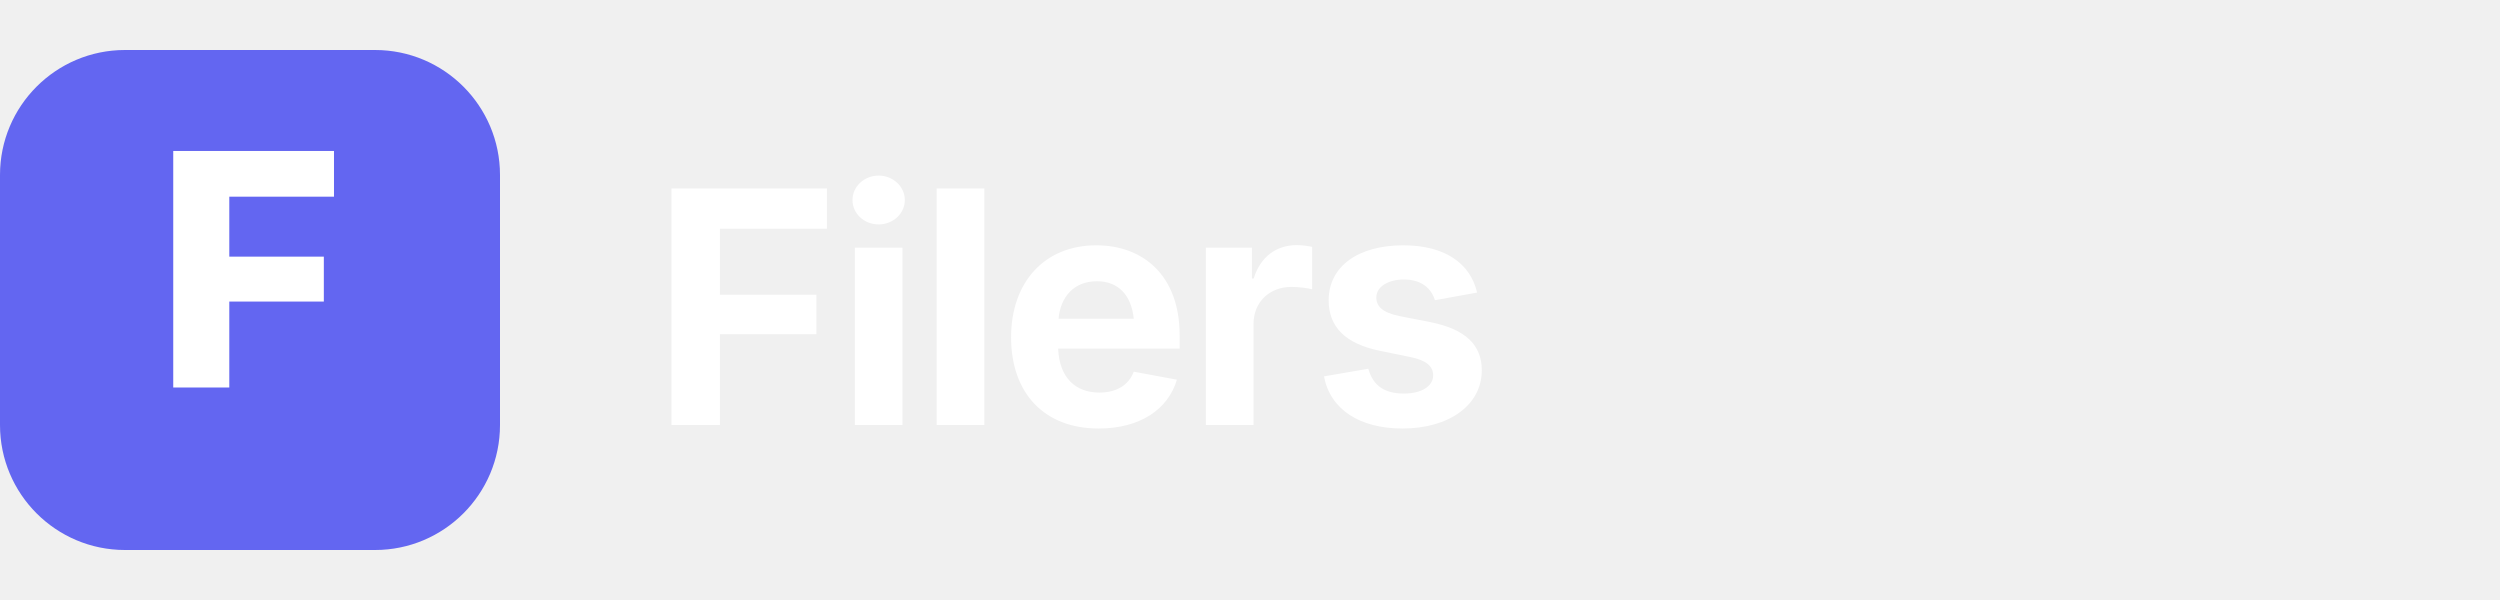
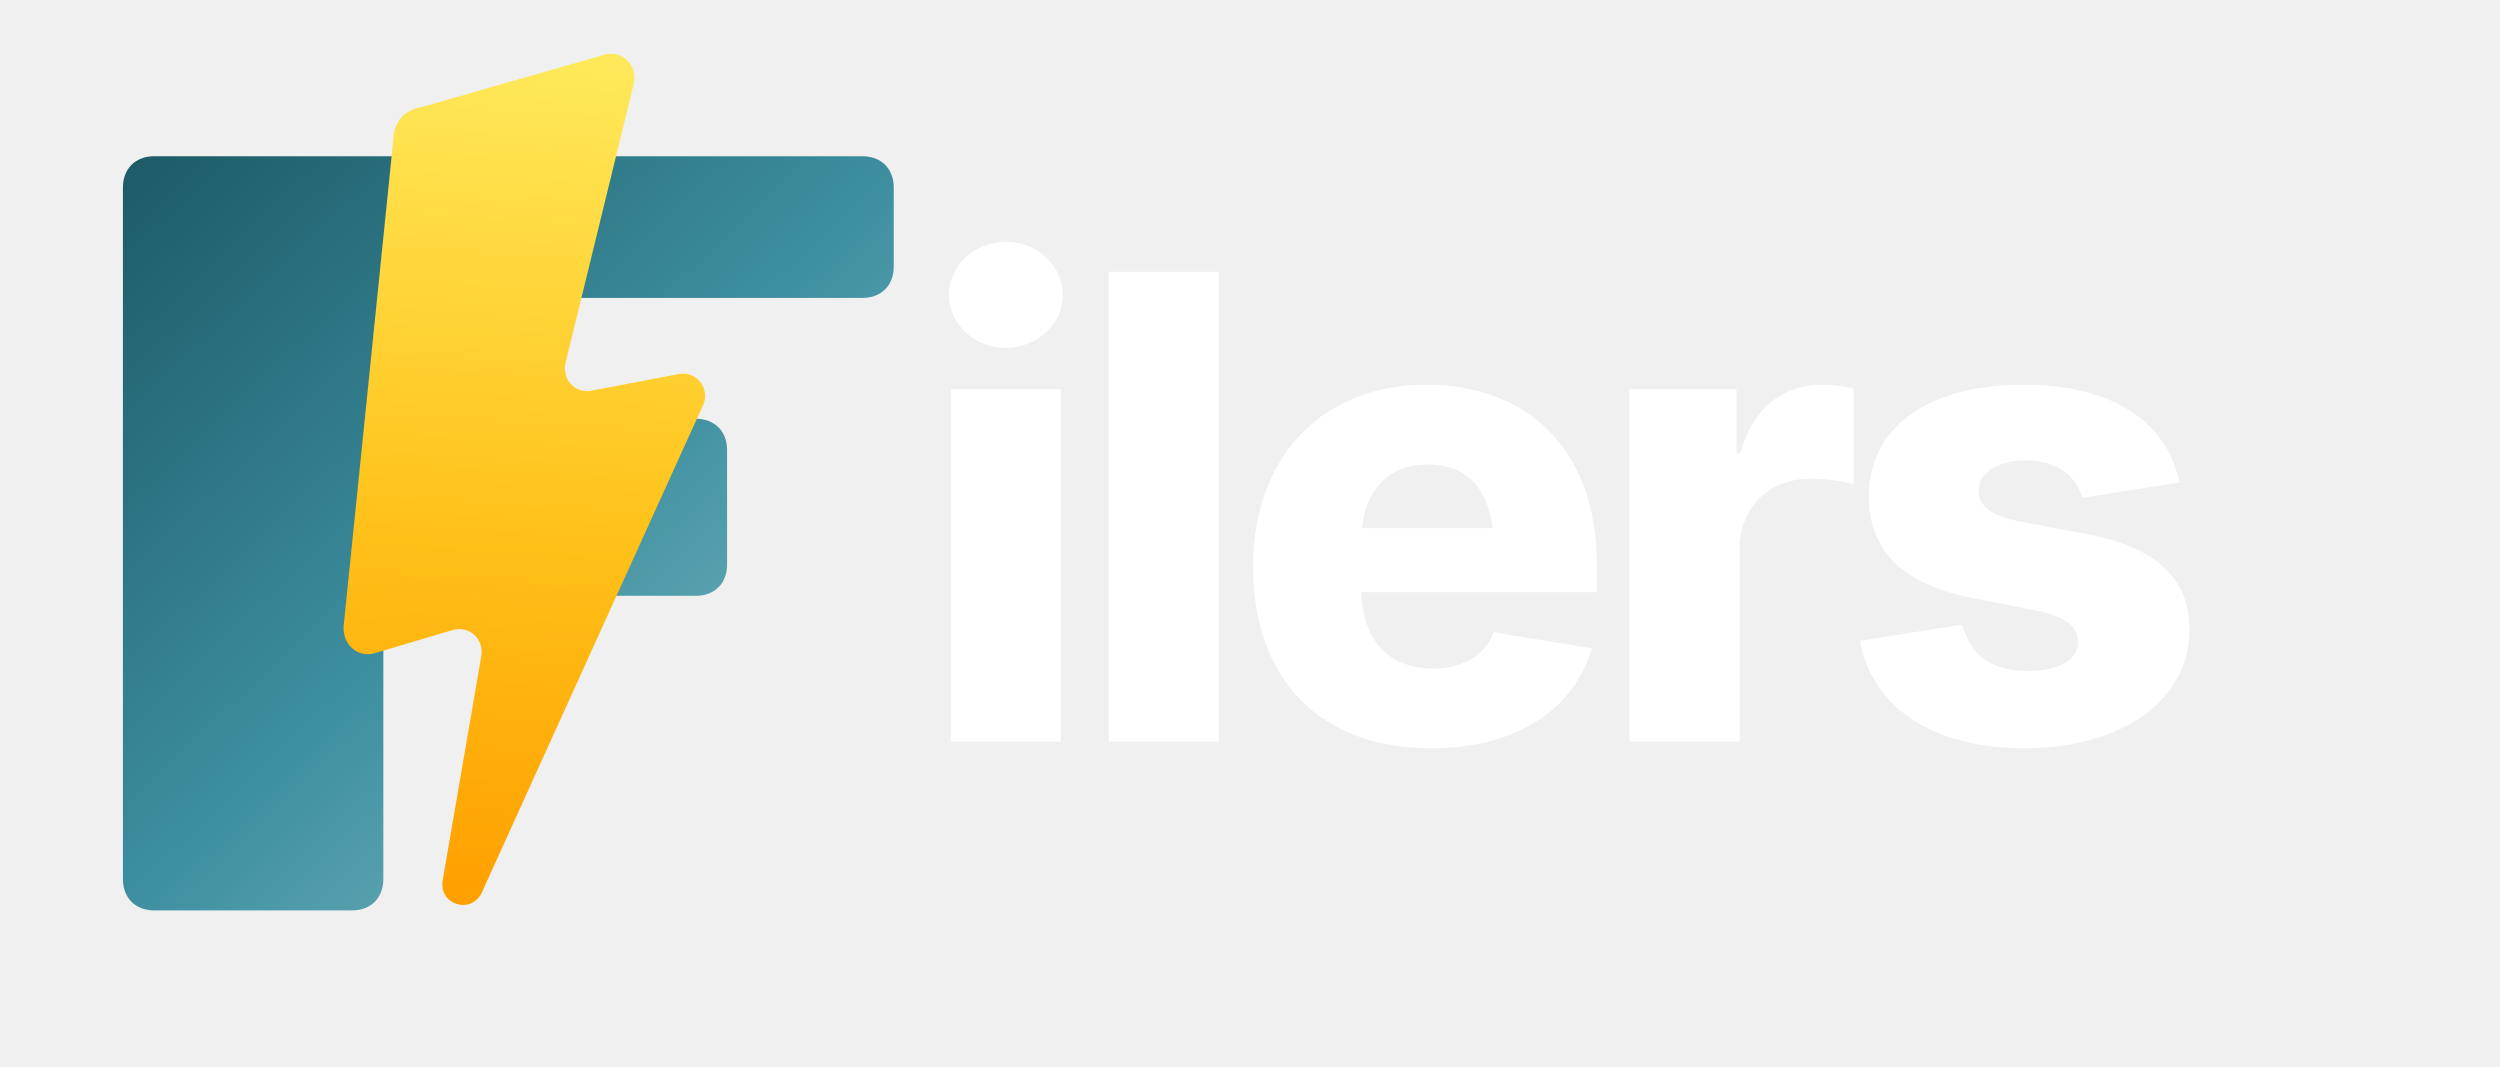
- <svg xmlns="http://www.w3.org/2000/svg" viewBox="0 0 200 48" fill="none">
-   <rect x="0" y="4" width="40" height="40" rx="10" fill="#6366f1" />
-   <text x="20" y="31" font-family="'Inter', 'Helvetica Neue', Arial, sans-serif" font-size="26" font-weight="800" fill="white" text-anchor="middle">F</text>
-   <text x="52" y="34" font-family="'Inter', 'Helvetica Neue', Arial, sans-serif" font-size="26" font-weight="700" fill="white" letter-spacing="-0.5">Filers</text>
+ <svg xmlns="http://www.w3.org/2000/svg" viewBox="0 0 2400 1024" fill="none">
+   <defs>
+     <linearGradient id="fGradient" x1="130" y1="140" x2="850" y2="900" gradientUnits="userSpaceOnUse">
+       <stop offset="0" stop-color="#1c5a66" />
+       <stop offset="0.5" stop-color="#3d8fa0" />
+       <stop offset="1" stop-color="#8fc4cb" />
+     </linearGradient>
+     <linearGradient id="boltGradient" x1="510" y1="55" x2="460" y2="870" gradientUnits="userSpaceOnUse">
+       <stop offset="0" stop-color="#ffe95a" />
+       <stop offset="0.55" stop-color="#ffc21a" />
+       <stop offset="1" stop-color="#ff9f00" />
+     </linearGradient>
+   </defs>
+   <path fill="url(#fGradient)" d="     M 148 150 C 130 150 118 162 118 180 L 118 844 C 118 862 130 874 148 874     L 338 874 C 356 874 368 862 368 844 L 368 572 L 668 572     C 686 572 698 560 698 542 L 698 432 C 698 414 686 402 668 402     L 368 402 L 368 286 L 828 286 C 846 286 858 274 858 256     L 858 180 C 858 162 846 150 828 150 Z" />
+   <path fill="url(#boltGradient)" d="     M 582 52 C 600 49 613 65 608 82 L 543 348 C 539 364 552 378 568 375     L 652 359 C 670 356 683 375 674 391 L 462 858 C 451 878 421 868 425 845     L 462 630 C 465 613 450 600 434 605 L 360 627 C 343 632 328 618 330 600     L 378 130 C 379 116 390 105 404 103 Z" />
+   <text x="878" y="712" font-family="'Inter','Helvetica Neue',Arial,sans-serif" font-size="620" font-weight="800" letter-spacing="-24" fill="#ffffff">ilers</text>
</svg>
